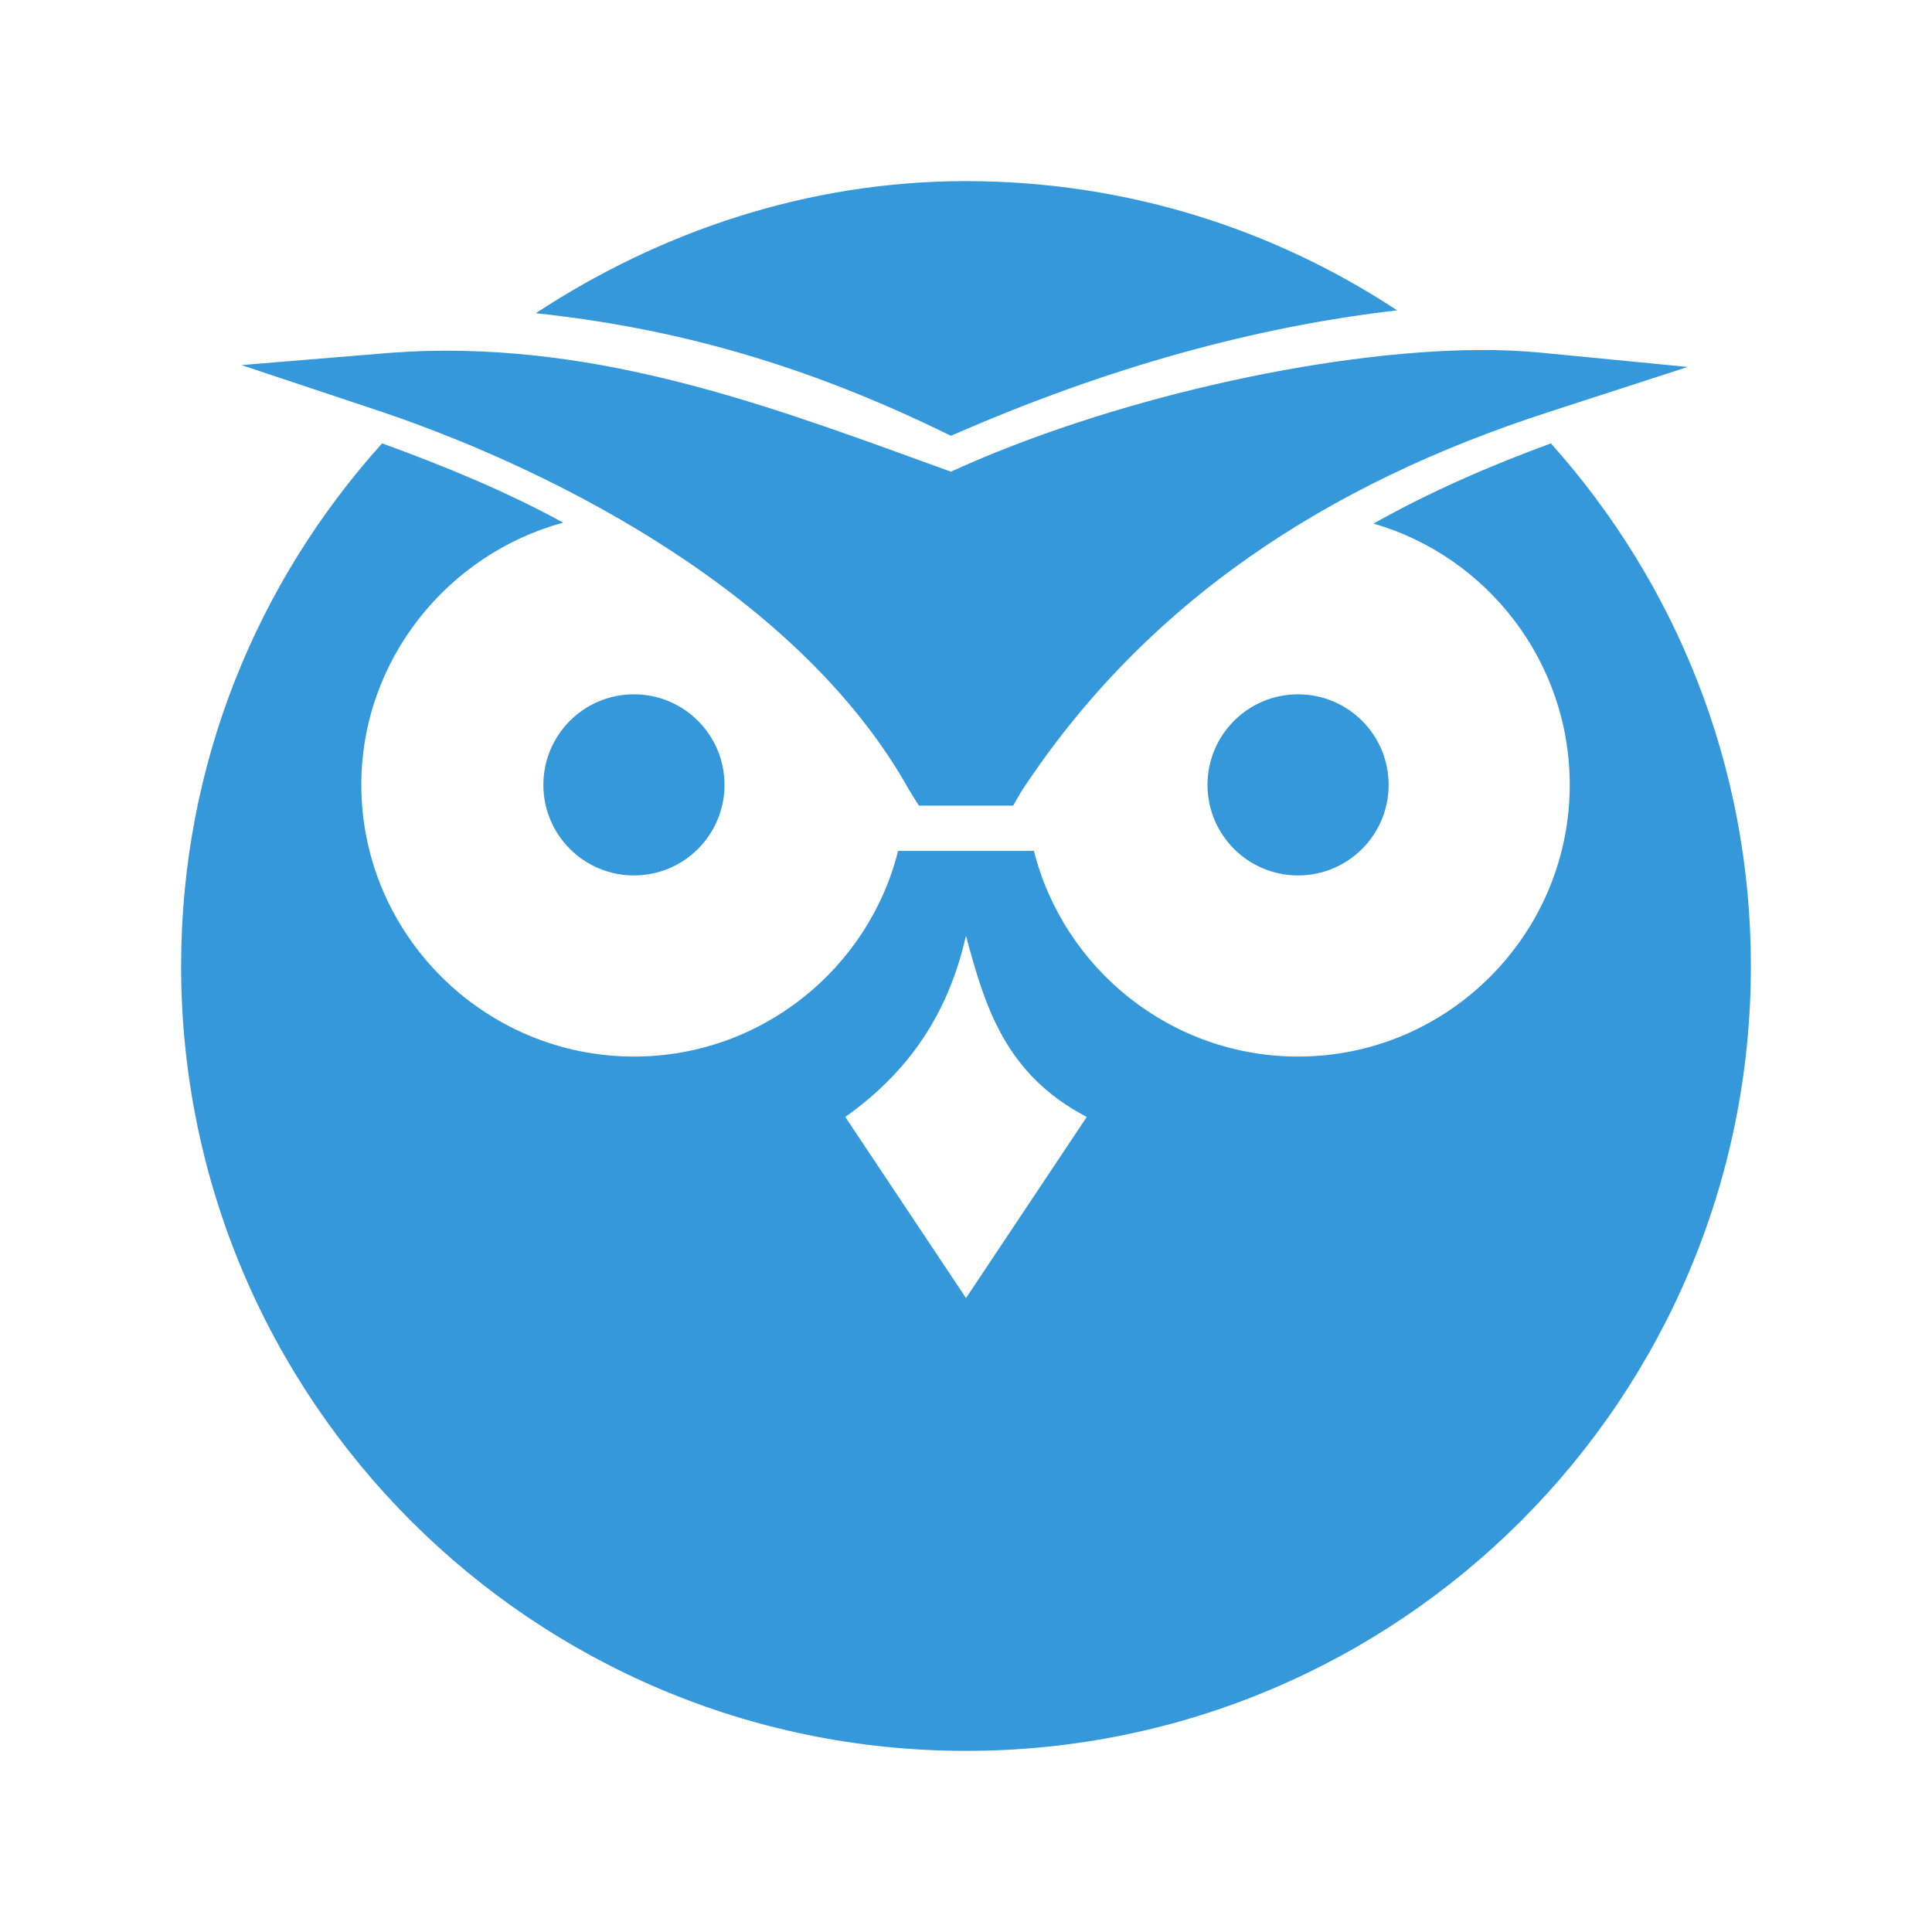
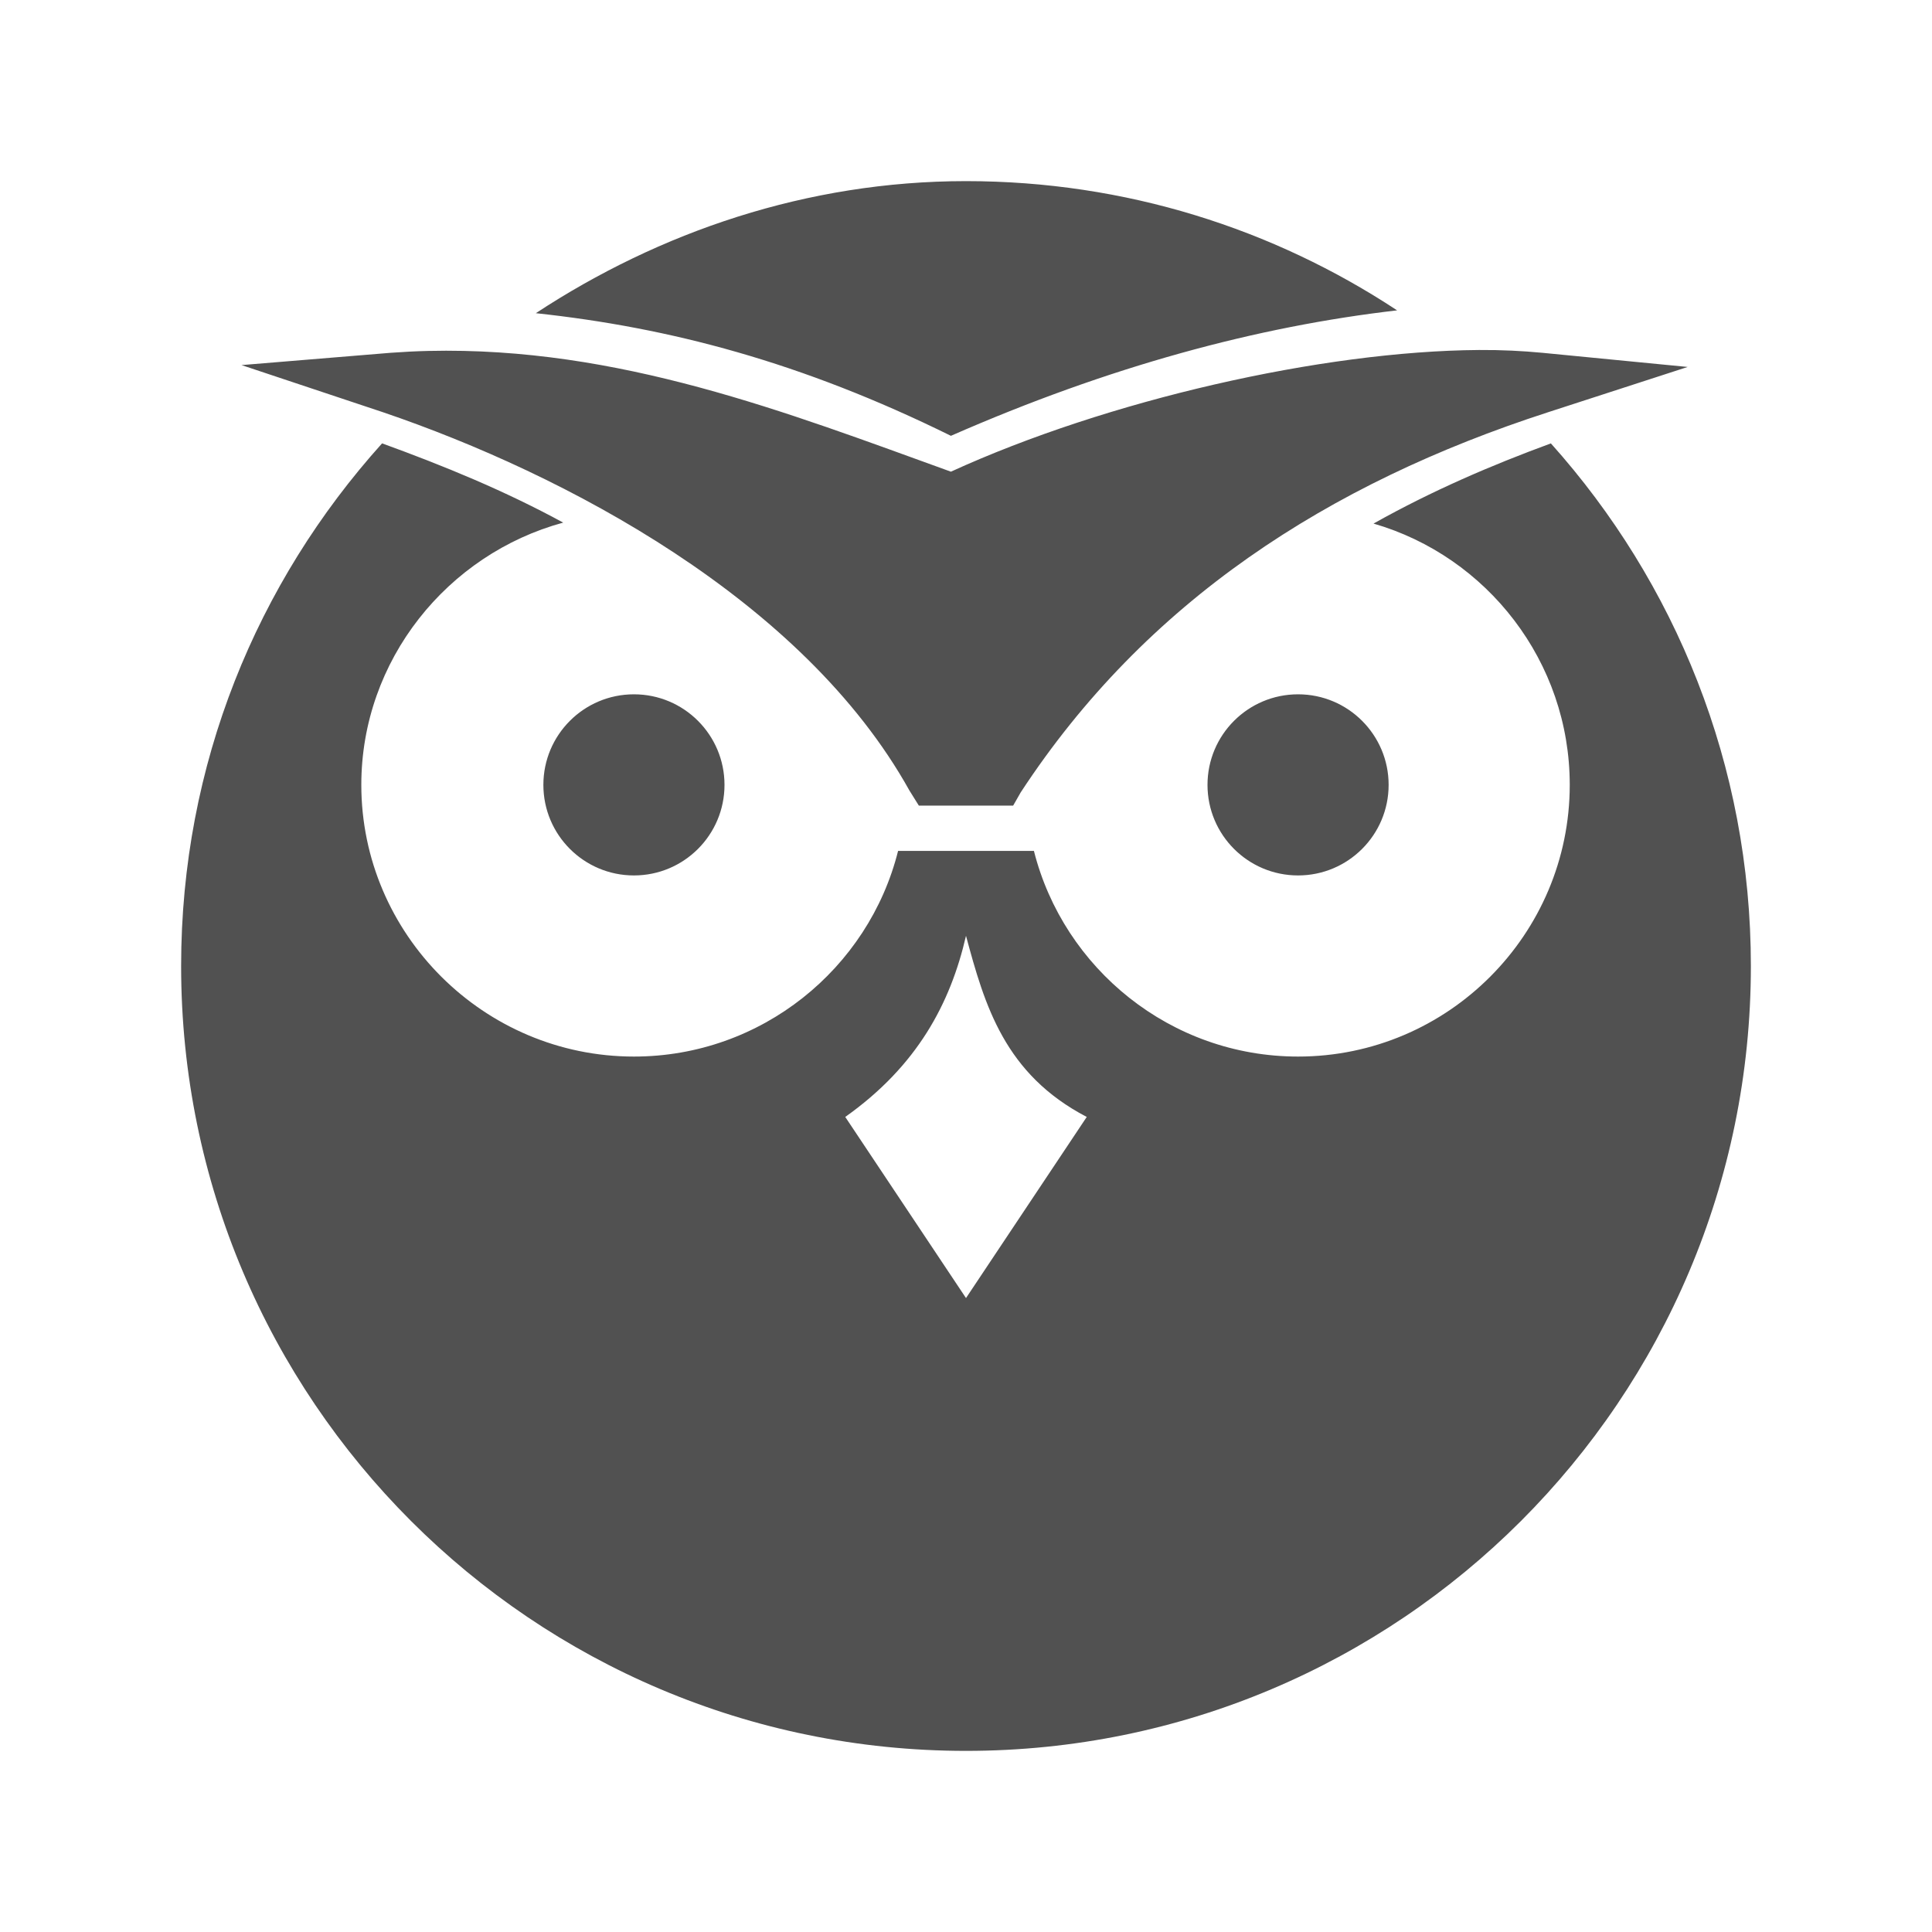
<svg xmlns="http://www.w3.org/2000/svg" id="svg2" version="1.1" width="64" height="64" xml:space="preserve">
  <defs id="defs6" />
  <g id="g10" transform="matrix(1.25,0,0,-1.25,0,64)">
-     <path style="opacity:1;fill:#3498db;fill-opacity:1;stroke:none" d="m 32,6 c -5.265,0 -10.156,1.685 -14.25,4.375 4.427,0.475 8.794,1.617 13.75,4.062 5.242,-2.299 10.152,-3.622 14.781,-4.156 C 42.18,7.577 37.28,6 32,6 z m 17,5.594 c -5.211,0.035 -12.33,1.666 -17.5,4.031 -5.436,-1.964 -11.013,-4.147 -17.312,-4 -0.42,0.01 -0.823,0.031 -1.25,0.062 L 8,12.094 l 4.688,1.562 c 6.021,2.048 13.921,6.209 17.438,12.531 l 0.312,0.5 0.562,0 2,0 0.562,0 0.25,-0.438 C 37.952,19.929 43.981,16.02 51.281,13.656 l 4.625,-1.5 -4.812,-0.469 C 50.438,11.625 49.744,11.589 49,11.594 z M 12.656,14.688 C 8.513,19.293 6,25.317 6,32 6,46.359 17.641,58 32,58 46.359,58 58,46.359 58,32 58,25.341 55.492,19.287 51.375,14.688 49.407,15.411 47.443,16.253 45.5,17.344 49.26,18.432 52,21.915 52,26 c 0,4.945 -4.027,9 -9,9 -4.218,0 -7.766,-2.914 -8.75,-6.812 -1.244,0 -3.311,0 -4.5,0 C 28.774,32.088 25.219,35 21,35 c -4.973,0 -9.031,-4.055 -9.031,-9 0,-4.133 2.852,-7.644 6.688,-8.688 -1.946,-1.059 -3.952,-1.881 -6,-2.625 z M 21,23 c -1.657,0 -3,1.343 -3,3 0,1.657 1.343,3 3,3 1.657,0 3,-1.343 3,-3 0,-1.657 -1.343,-3 -3,-3 z m 22,0 c -1.657,0 -3,1.343 -3,3 0,1.657 1.343,3 3,3 1.657,0 3,-1.343 3,-3 0,-1.657 -1.343,-3 -3,-3 z m -11,8 c 0.618,2.3 1.279,4.582 4,6 l -4,6 -4,-6 c 2.384,-1.689 3.483,-3.758 4,-6 z" transform="matrix(0.8,0,0,-0.8,0,51.2)" id="path3938" />
+     <path style="opacity:1;fill:#515151;fill-opacity:1;stroke:none" d="m 32,6 c -5.265,0 -10.156,1.685 -14.25,4.375 4.427,0.475 8.794,1.617 13.75,4.062 5.242,-2.299 10.152,-3.622 14.781,-4.156 C 42.18,7.577 37.28,6 32,6 z m 17,5.594 c -5.211,0.035 -12.33,1.666 -17.5,4.031 -5.436,-1.964 -11.013,-4.147 -17.312,-4 -0.42,0.01 -0.823,0.031 -1.25,0.062 L 8,12.094 l 4.688,1.562 c 6.021,2.048 13.921,6.209 17.438,12.531 l 0.312,0.5 0.562,0 2,0 0.562,0 0.25,-0.438 C 37.952,19.929 43.981,16.02 51.281,13.656 l 4.625,-1.5 -4.812,-0.469 C 50.438,11.625 49.744,11.589 49,11.594 z M 12.656,14.688 C 8.513,19.293 6,25.317 6,32 6,46.359 17.641,58 32,58 46.359,58 58,46.359 58,32 58,25.341 55.492,19.287 51.375,14.688 49.407,15.411 47.443,16.253 45.5,17.344 49.26,18.432 52,21.915 52,26 c 0,4.945 -4.027,9 -9,9 -4.218,0 -7.766,-2.914 -8.75,-6.812 -1.244,0 -3.311,0 -4.5,0 C 28.774,32.088 25.219,35 21,35 c -4.973,0 -9.031,-4.055 -9.031,-9 0,-4.133 2.852,-7.644 6.688,-8.688 -1.946,-1.059 -3.952,-1.881 -6,-2.625 z M 21,23 c -1.657,0 -3,1.343 -3,3 0,1.657 1.343,3 3,3 1.657,0 3,-1.343 3,-3 0,-1.657 -1.343,-3 -3,-3 z m 22,0 c -1.657,0 -3,1.343 -3,3 0,1.657 1.343,3 3,3 1.657,0 3,-1.343 3,-3 0,-1.657 -1.343,-3 -3,-3 z m -11,8 c 0.618,2.3 1.279,4.582 4,6 l -4,6 -4,-6 c 2.384,-1.689 3.483,-3.758 4,-6 z" transform="matrix(0.8,0,0,-0.8,0,51.2)" id="path3938" />
  </g>
</svg>
